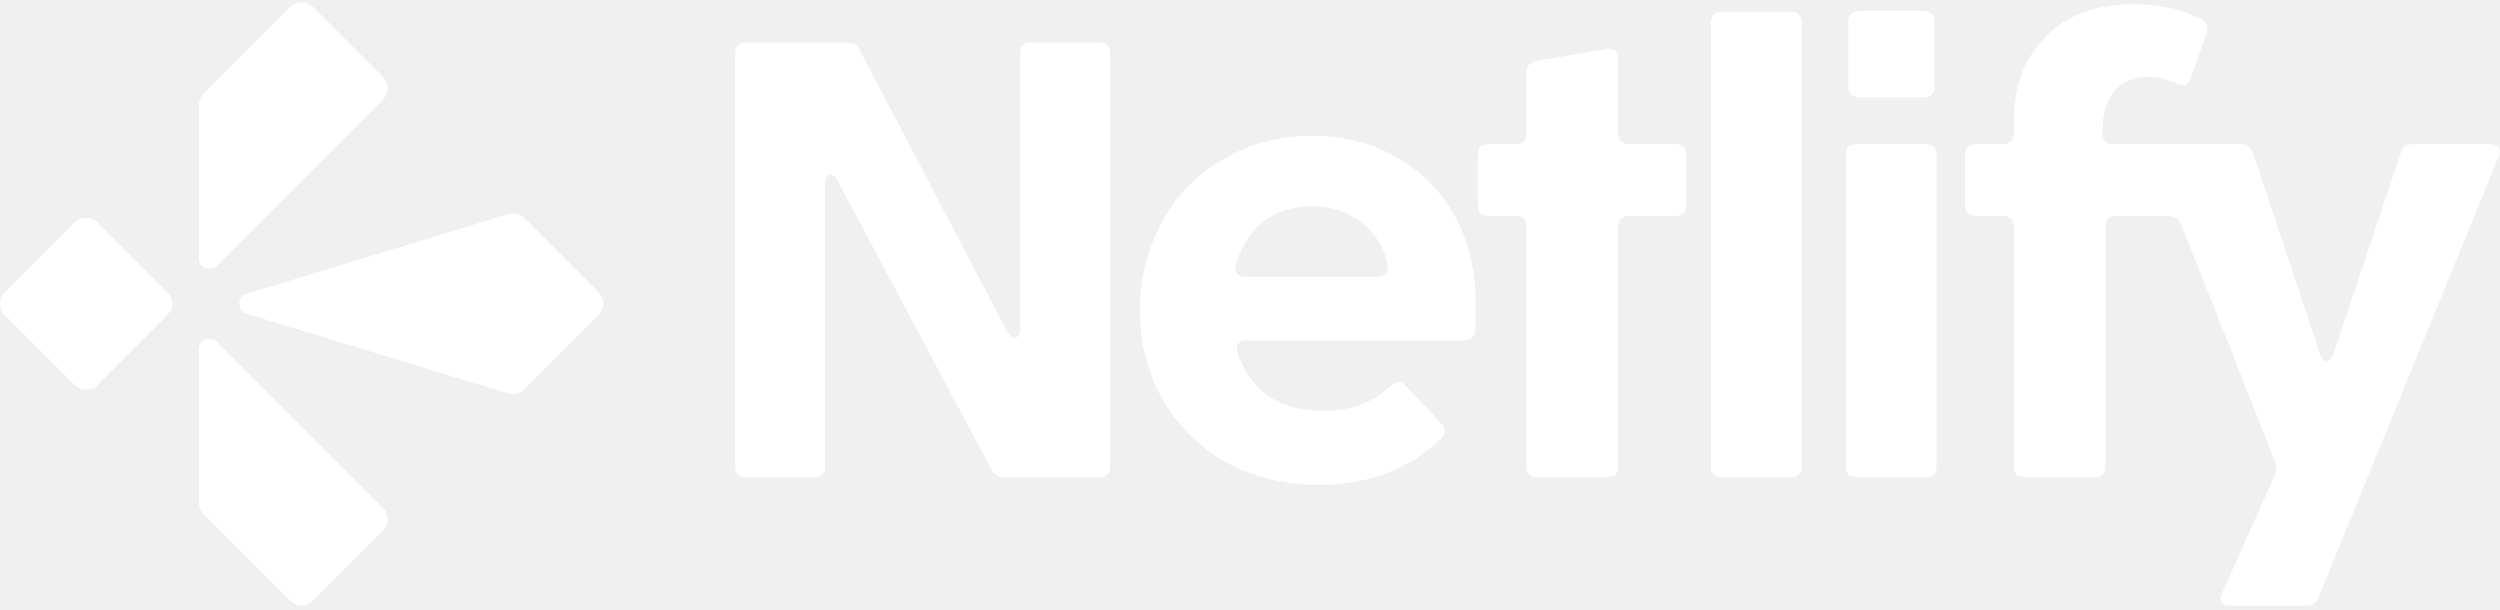
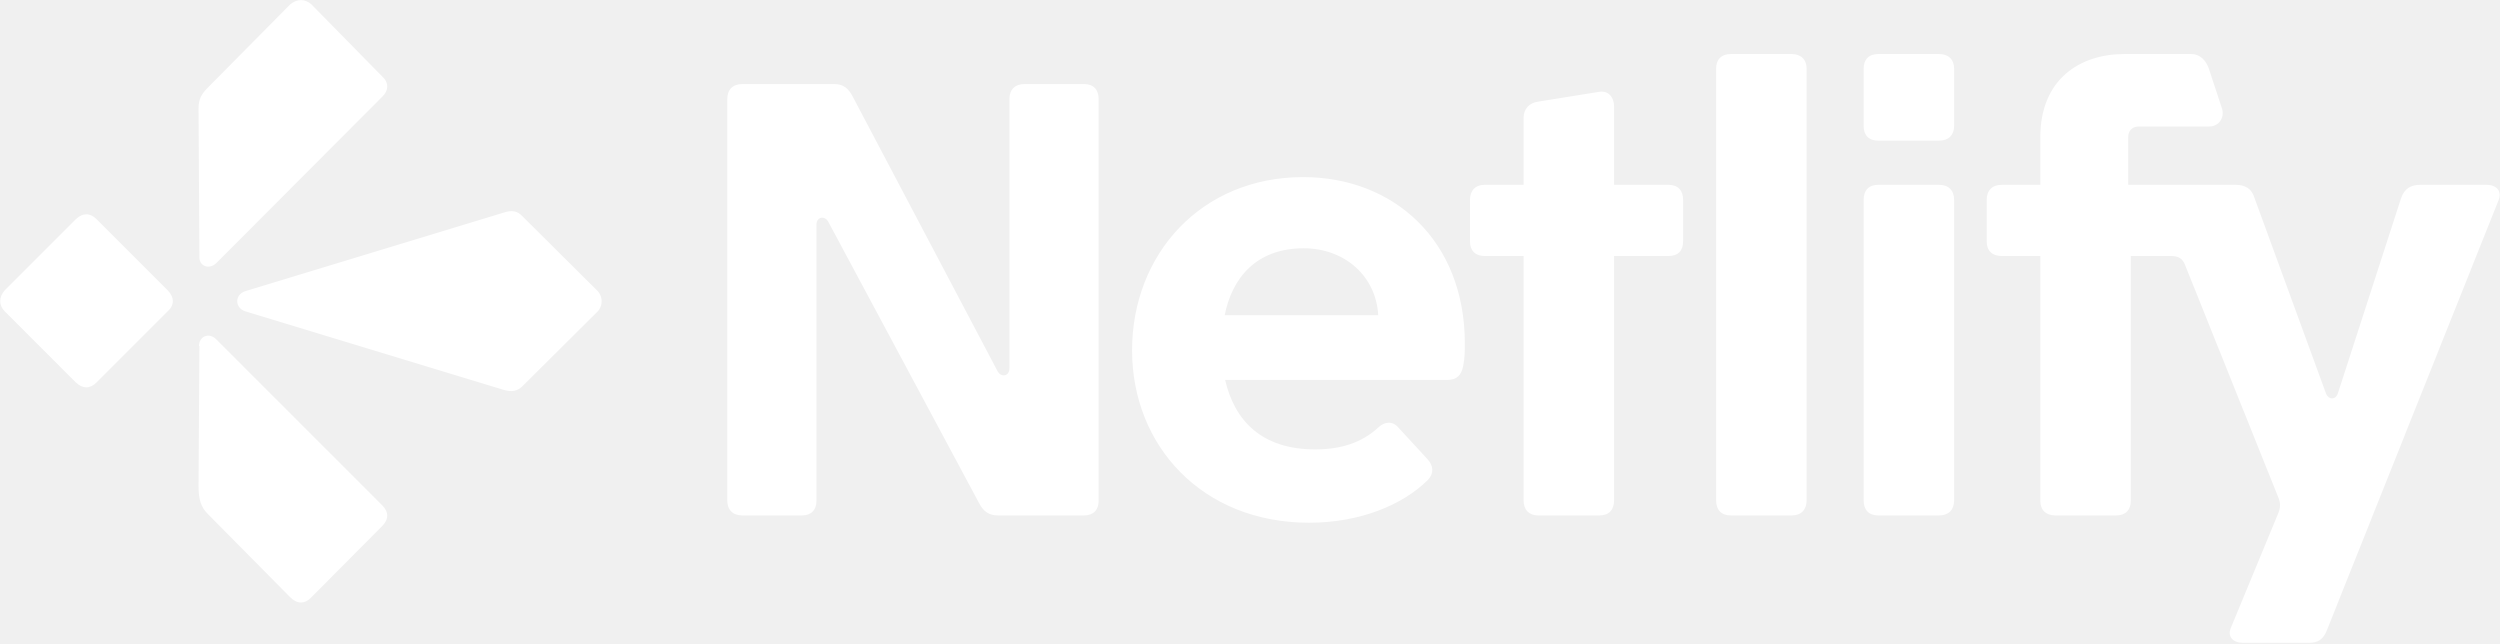
- <svg xmlns="http://www.w3.org/2000/svg" viewBox="0 0 595 145" width="595" height="145">
-   <g fill="#FFFFFF">
-     <path transform="translate(0 0.5) scale(0.9057)" d="M52.272 91.19C52.272 88.769 55.188 87.569 56.894 89.275L100.701 133.082C102.286 134.678 102.286 137.254 100.701 138.839L82.154 157.385C80.57 158.97 77.994 158.97 76.409 157.385L53.46 134.436C52.701 133.677 52.272 132.642 52.272 131.563V91.19ZM133.623 55.674C135.065 55.234 136.617 55.62 137.685 56.687L157.387 76.389C158.971 77.985 158.972 80.56 157.387 82.145L137.685 101.847C136.628 102.904 135.054 103.3 133.623 102.86L64.786 81.87C62.222 81.088 62.222 77.468 64.786 76.686L133.623 55.696V55.674ZM19.735 57.852C21.32 56.267 23.896 56.267 25.481 57.852L44.027 76.399C45.612 77.984 45.612 80.559 44.027 82.144L25.481 100.691C23.896 102.276 21.32 102.276 19.735 100.691L1.189 82.144C-0.396 80.559 -0.396 77.984 1.189 76.399L19.735 57.852ZM76.409 1.189C77.994 -0.396 80.57 -0.396 82.154 1.189L100.701 19.735C102.286 21.331 102.286 23.907 100.701 25.492L56.894 69.299C55.188 71.004 52.272 69.794 52.272 67.383V27.01C52.272 25.932 52.69 24.909 53.46 24.138L76.409 1.189Z" />
-     <path transform="translate(175 1)" fill-rule="evenodd" clip-rule="evenodd" d="M373.8 143.2C375.3 143.2 376.2 142.6 376.8 141.2L419.7 36.2C420.4 34.5 419.6 33.3 417.7 33.3H399.3C397.8 33.3 396.8 33.9 396.4 35.4L380.4 83.1C379.6 85.5 377.8 85.5 377.1 83.1L361.2 35.4C360.7 34.0 359.8 33.3 358.3 33.3H328.0C326.3 33.3 325.4 32.4 325.4 30.7V30.1C325.4 26.0 326.3 22.9 328.2 20.7C330.1 18.5 332.9 17.3 336.5 17.3C338.4 17.3 340.0 17.7 341.5 18.3C342.1 18.5 342.5 18.7 343.0 18.9C344.6 19.7 345.8 19.4 346.4 17.7L350.1 7.0C350.6 5.5 350.3 4.3 348.9 3.6C344.3 1.2 338.8 0 332.5 0C327.4 0 322.7 1.0 318.4 3.0C314.2 5.1 310.8 8.2 308.2 12.4C305.6 16.5 304.3 21.8 304.3 28.0V30.7C304.3 32.4 303.5 33.3 301.8 33.3H295.3C293.6 33.3 292.7 34.2 292.7 35.9V47.8C292.7 49.5 293.6 50.4 295.3 50.4H301.8C303.5 50.4 304.3 51.3 304.3 52.9V110.1C304.3 111.7 305.2 112.6 306.9 112.6H323.5C325.2 112.6 326.1 111.7 326.1 110.1V52.9C326.1 51.3 327.0 50.4 328.6 50.4H341.2C342.6 50.4 343.6 51.0 344.1 52.4L366.4 108.6C366.9 109.9 366.9 110.9 366.4 112.1L353.8 140.3C353.0 142.0 353.8 143.2 355.7 143.2H373.8ZM18.8 112.6C20.5 112.6 21.4 111.7 21.4 110.0V42.8C21.4 40.3 23.2 39.8 24.4 42.1L61.0 110.8C61.6 112.0 62.6 112.6 64.0 112.6H86.6C88.3 112.6 89.2 111.7 89.2 110.0V11.6C89.2 10.0 88.3 9.1 86.6 9.1H70.3C68.6 9.1 67.8 10.0 67.8 11.6V77.2C67.8 79.7 65.9 80.2 64.7 77.9L29.6 10.9C28.9 9.7 28.0 9.1 26.6 9.1H2.5C0.8 9.1 0 10.0 0 11.6V110.0C0 111.7 0.8 112.6 2.5 112.6H18.8ZM168.0 103.4C169.2 102.3 169.1 101.0 168.0 99.8L159.6 90.9C158.5 89.7 157.3 89.7 156.0 90.9C151.7 94.8 146.5 96.8 140.3 96.8C134.1 96.8 129.3 95.3 125.8 92.4C122.9 90.0 120.8 86.8 119.5 82.9C118.9 81.2 119.9 80.0 121.7 80.0H173.4C175.0 80.0 176.0 79.2 176.1 77.6C176.2 75.8 176.2 73.7 176.2 71.3C176.2 63.2 174.5 56.2 171.1 50.2C167.7 44.2 163.1 39.6 157.2 36.3C151.3 33.0 144.7 31.3 137.4 31.3C129.5 31.3 122.3 33.2 116.0 37.0C109.7 40.6 104.9 45.6 101.5 52.0C98.1 58.3 96.3 65.3 96.3 72.9C96.3 80.6 98.1 87.5 101.6 93.9C105.2 100.2 110.2 105.2 116.6 108.9C123.1 112.5 130.5 114.4 138.9 114.4C150.6 114.4 160.3 110.7 168.0 103.4ZM124.5 52.8C127.7 49.7 132.1 48.1 137.5 48.1C140.9 48.1 143.9 48.9 146.6 50.4C149.2 51.8 151.4 53.7 153.0 56.3C154.2 58.1 154.9 60.1 155.2 62.2C155.5 63.9 154.5 64.9 152.8 64.9H121.4C119.6 64.9 118.7 63.8 119.1 62.0C120.2 58.3 122.0 55.2 124.5 52.8ZM207.5 112.6C209.2 112.6 210.1 111.7 210.1 110.0V52.9C210.1 51.3 211.0 50.4 212.6 50.4H223.8C225.4 50.4 226.3 49.5 226.3 47.8V35.8C226.3 34.2 225.4 33.3 223.8 33.3H212.6C211.0 33.3 210.1 32.4 210.1 30.7V13.0C210.1 11.3 209.1 10.4 207.3 10.7L190.7 13.5C189.1 13.8 188.3 14.7 188.3 16.3V30.7C188.3 32.4 187.4 33.3 185.8 33.3H179.3C177.6 33.3 176.7 34.2 176.7 35.8V47.8C176.7 49.5 177.6 50.4 179.3 50.4H185.8C187.4 50.4 188.3 51.3 188.3 52.9V110.0C188.3 111.7 189.2 112.6 190.9 112.6H207.5ZM251.3 112.6C252.9 112.6 253.8 111.7 253.8 110.0V4.4C253.8 2.7 252.9 1.8 251.3 1.8H234.8C233.1 1.8 232.2 2.7 232.2 4.4V110.0C232.2 111.7 233.1 112.6 234.8 112.6H251.3ZM283.3 112.6C285.0 112.6 285.9 111.7 285.9 110.0V35.8C285.9 34.2 285.0 33.3 283.3 33.3H266.9C265.2 33.3 264.3 34.2 264.3 35.8V110.0C264.3 111.7 265.2 112.6 266.9 112.6H283.3ZM264.9 4.1V19.8C264.9 21.1 266.0 22.2 267.4 22.2H283.0C284.4 22.2 285.4 21.1 285.4 19.8V4.1C285.4 2.7 284.4 1.6 283.0 1.6H267.4C266.0 1.6 264.9 2.7 264.9 4.1Z" />
-   </g>
+ <svg xmlns="http://www.w3.org/2000/svg" viewBox="0 0 583 150" width="583" height="150">
+   <path fill="#FFFFFF" d="M285.6 73.5C287.3 64.9 292.9 57.9 304.0 57.9C313.6 57.9 320.9 64.4 321.4 73.5H285.6ZM264.0 81.7C264.0 103.9 280.3 121.9 305.3 121.9C317.2 121.9 327.2 117.7 333.0 111.9C334.5 110.3 334.2 108.6 333.0 107.2L326.1 99.7C324.7 98.1 322.9 98.3 321.4 99.7C317.5 103.3 312.6 104.8 306.7 104.8C294.2 104.8 287.9 98.1 285.7 88.6H337.5C339.7 88.6 340.8 87.5 341.2 85.4C341.6 83.5 341.6 81.8 341.6 80.1C341.6 56.1 325.0 41.3 303.9 41.3C280.1 41.3 264.0 59.3 264.0 81.7ZM475.8 43.1V32.0C475.8 18.5 485.0 12.6 495.4 12.6H511.0C513.0 12.6 514.4 14.0 515.1 16.0L518.2 25.4C518.8 27.5 517.4 29.5 515.2 29.5H498.8C497.2 29.5 496.3 30.5 496.3 32.0V43.1H521.3C523.5 43.1 525.1 43.9 525.8 46.3L542.4 91.7C543.0 93.3 544.7 93.3 545.2 91.7L559.9 46.3C560.7 43.9 562.3 43.1 564.4 43.1H579.9C582.1 43.1 583.5 44.5 582.7 46.6L542.7 146.8C541.8 149.2 540.5 149.9 538.5 149.9H523.0C520.8 149.9 519.4 148.5 520.2 146.5L531.2 119.9C531.8 118.5 531.9 117.4 531.3 116.0L509.6 61.9C509.0 60.2 507.9 59.7 506.3 59.7H496.9V116.8C496.9 118.9 495.7 120.2 493.5 120.2H479.3C477.1 120.2 475.8 118.9 475.8 116.8V59.7H466.8C464.6 59.7 463.3 58.5 463.3 56.3V46.6C463.3 44.4 464.6 43.1 466.8 43.1H475.8L475.8 43.1ZM355.3 27.5V43.1H346.2C344.1 43.1 342.8 44.4 342.8 46.6V56.3C342.8 58.5 344.1 59.7 346.2 59.7H355.3V116.7C355.3 118.9 356.6 120.2 358.7 120.2H373.0C375.2 120.2 376.4 118.9 376.4 116.7V59.7H389.1C391.3 59.7 392.5 58.5 392.5 56.3V46.6C392.5 44.4 391.3 43.1 389.1 43.1H376.4V24.8C376.4 22.8 375.2 21.1 373.0 21.4L358.7 23.7C356.6 24.0 355.3 25.4 355.3 27.5V27.5ZM455.7 16.0C455.7 13.9 454.4 12.6 452.2 12.6H438.0C435.8 12.6 434.6 13.9 434.6 16.0V29.4C434.6 31.5 435.8 32.8 438.0 32.8H452.2C454.4 32.8 455.7 31.5 455.7 29.4V16.0ZM455.7 46.6C455.7 44.4 454.4 43.1 452.2 43.1H438.0C435.8 43.1 434.6 44.4 434.6 46.6V116.7C434.6 118.9 435.8 120.2 438.0 120.2H452.2C454.4 120.2 455.7 118.9 455.7 116.7V46.6ZM421.3 16.0C421.3 13.9 420.0 12.6 417.8 12.6H403.6C401.4 12.6 400.2 13.9 400.2 16.0V116.7C400.2 118.9 401.4 120.2 403.6 120.2H417.8C420.0 120.2 421.3 118.9 421.3 116.7V16.0ZM173.1 120.2H187.0C189.2 120.2 190.4 118.9 190.4 116.8V52.4C190.4 50.5 192.4 50.2 193.2 51.8L228.2 117.1C229.3 119.3 230.6 120.2 232.8 120.2H252.8C255.0 120.2 256.2 118.9 256.2 116.8V23.1C256.2 20.9 255.0 19.6 252.8 19.6H238.9C236.7 19.6 235.4 20.9 235.4 23.1V85.9C235.4 87.8 233.4 88.1 232.6 86.5L199.0 22.8C197.9 20.6 196.7 19.6 194.5 19.6H173.1C170.9 19.6 169.6 20.9 169.6 23.1V116.7C169.6 118.9 170.9 120.2 173.1 120.2V120.2ZM57.2 72.6L117.4 90.9C119.4 91.5 120.7 91.2 121.9 90.0L139.1 72.9C140.7 71.5 140.7 69.0 139.1 67.6L121.9 50.5C120.7 49.2 119.4 48.9 117.4 49.6L57.2 67.9C54.7 68.7 54.7 71.8 57.2 72.6V72.6ZM46.5 80.7L46.3 113.3C46.3 116.6 46.9 118.3 48.5 119.9L67.7 139.3C69.3 140.9 71.1 140.9 72.6 139.3L89.1 122.7C90.7 121.1 90.7 119.4 89.1 117.8L50.5 79.2C48.8 77.4 46.4 78.4 46.4 80.7L46.5 80.7ZM46.5 59.7C46.3 62.1 48.8 63.0 50.5 61.3L89.1 22.6C90.7 21.1 90.7 19.2 89.1 17.8L72.6 1.0C71.1 -0.3 69.3 -0.3 67.7 1.0L48.5 20.4C46.9 22.0 46.3 23.2 46.3 25.3L46.5 59.7V59.7ZM22.5 89.2C21.0 90.7 19.3 90.7 17.7 89.2L1.1 72.6C-0.3 71.2 -0.3 69.3 1.1 67.7L17.7 51.1C19.3 49.6 21.0 49.6 22.5 51.1L39.1 67.7C40.7 69.3 40.7 71.2 39.1 72.6L22.5 89.2Z" />
</svg>
